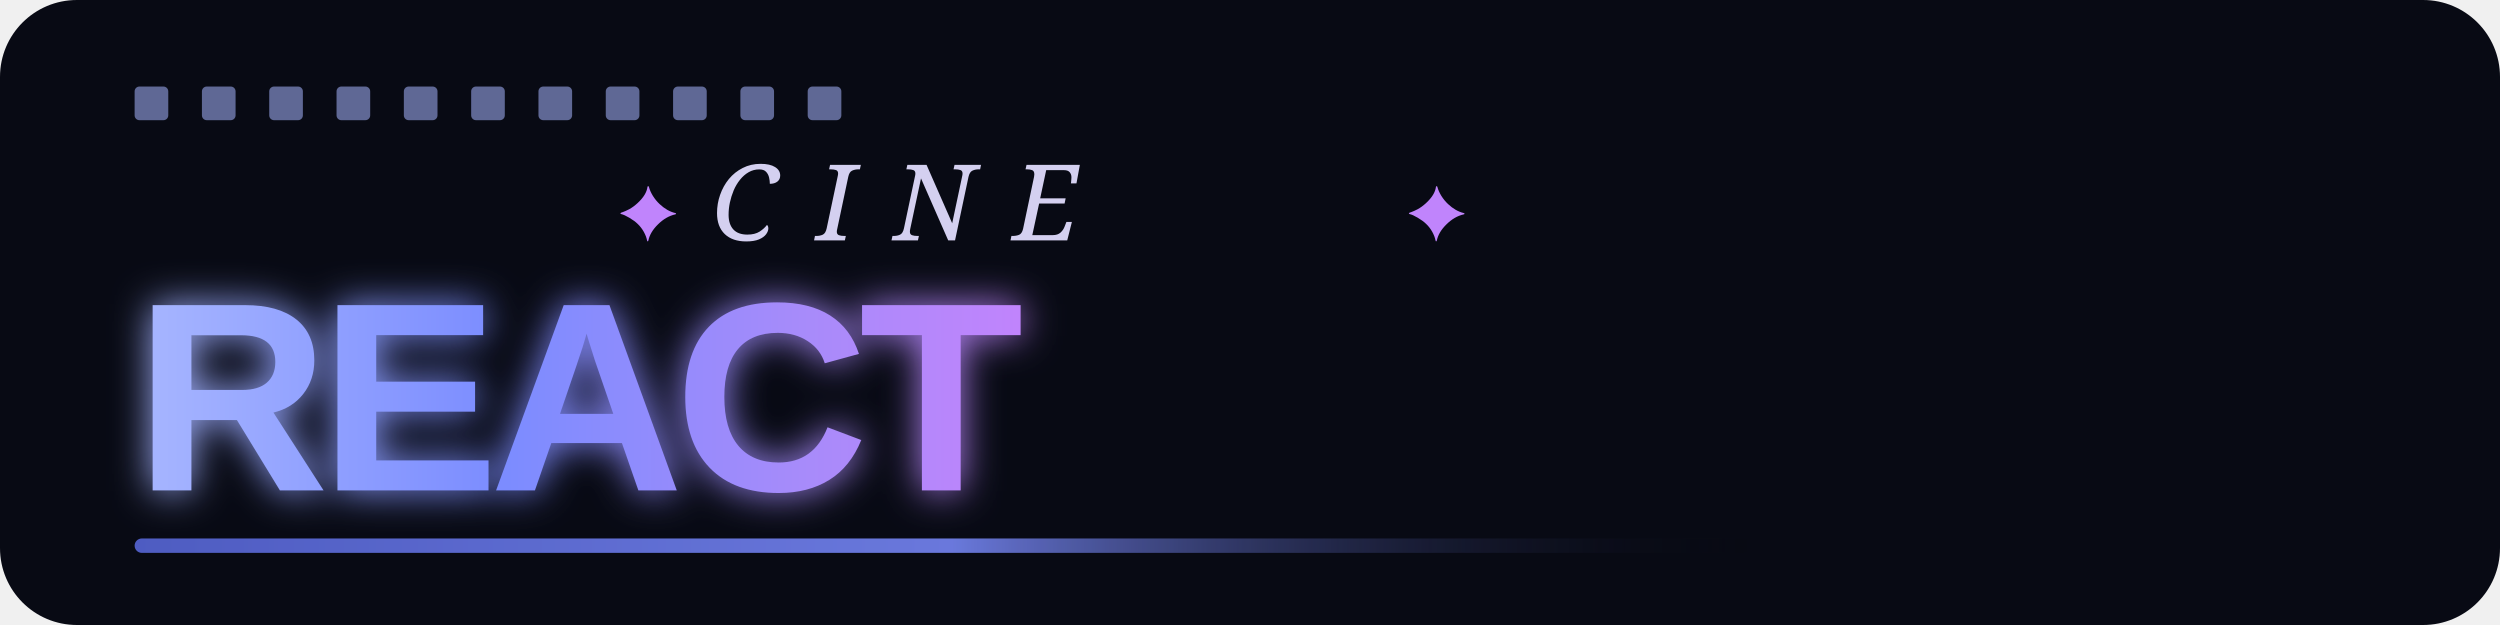
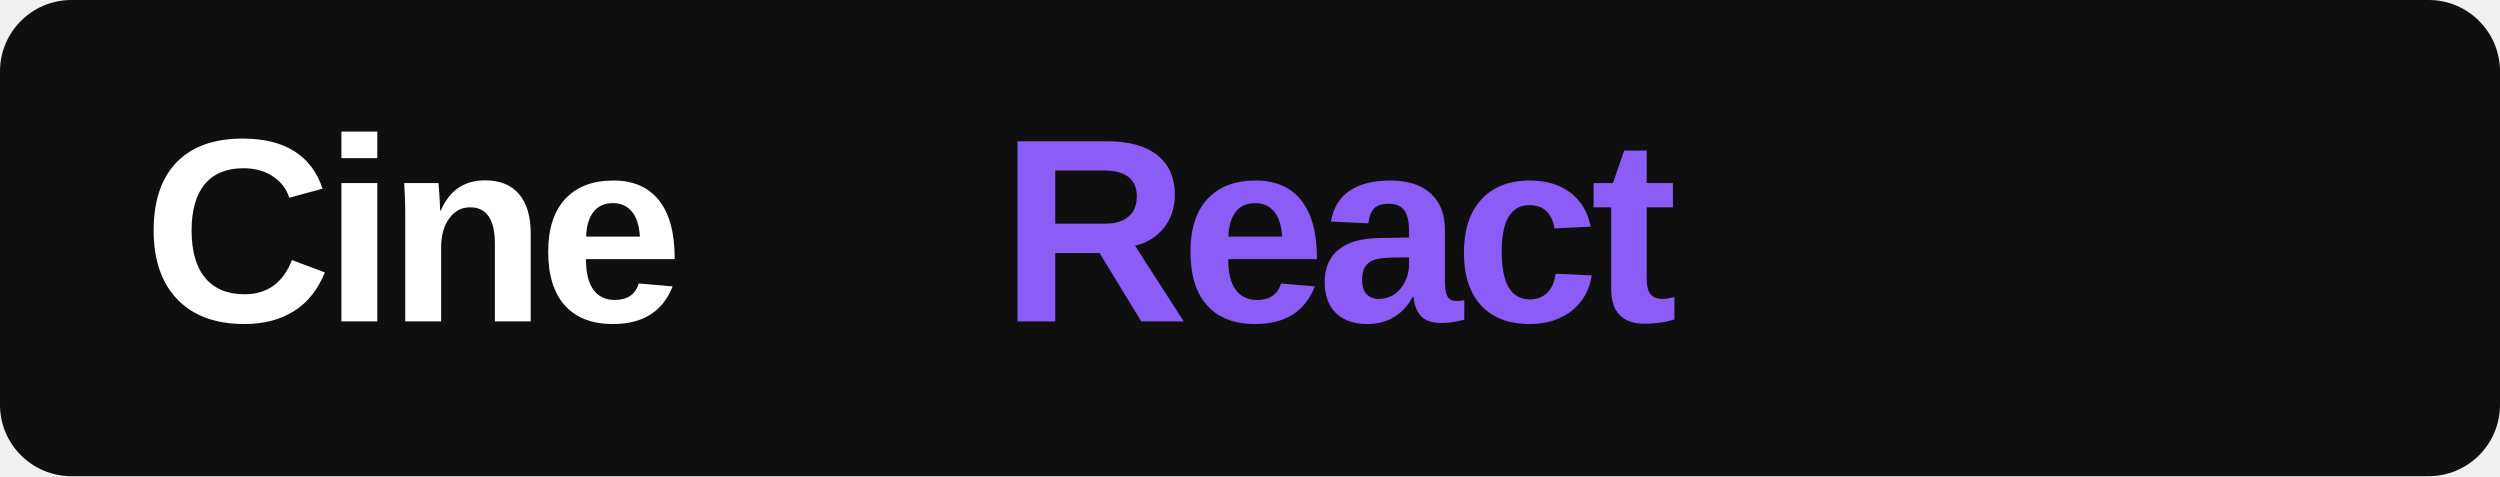
- <svg xmlns="http://www.w3.org/2000/svg" viewBox="0 0 520 130" width="1040" height="260">
-   <defs>
-     <linearGradient id="reactGrad" x1="0%" y1="0%" x2="100%" y2="0%">
-       <stop offset="0%" stop-color="#a5b4ff" />
-       <stop offset="40%" stop-color="#7b8cff" />
-       <stop offset="75%" stop-color="#a78bfa" />
-       <stop offset="100%" stop-color="#c084fc" />
-     </linearGradient>
-     <linearGradient id="railGrad" x1="0%" y1="0%" x2="100%" y2="0%">
-       <stop offset="0%" stop-color="#5b6be0" />
-       <stop offset="50%" stop-color="#7b8cff" />
-       <stop offset="100%" stop-color="transparent" />
-     </linearGradient>
-     <filter id="glow" x="-30%" y="-30%" width="160%" height="160%">
-       <feGaussianBlur stdDeviation="4" result="blur" />
-       <feMerge>
-         <feMergeNode in="blur" />
-         <feMergeNode in="SourceGraphic" />
-       </feMerge>
-     </filter>
-   </defs>
-   <rect width="520" height="130" rx="16" fill="#080a14" />
-   <g opacity="0.55">
-     <rect x="28" y="18" width="7" height="7" rx="1" fill="#a5b4ff" />
-     <rect x="42" y="18" width="7" height="7" rx="1" fill="#a5b4ff" />
-     <rect x="56" y="18" width="7" height="7" rx="1" fill="#a5b4ff" />
-     <rect x="70" y="18" width="7" height="7" rx="1" fill="#a5b4ff" />
-     <rect x="84" y="18" width="7" height="7" rx="1" fill="#a5b4ff" />
-     <rect x="98" y="18" width="7" height="7" rx="1" fill="#a5b4ff" />
-     <rect x="112" y="18" width="7" height="7" rx="1" fill="#a5b4ff" />
-     <rect x="126" y="18" width="7" height="7" rx="1" fill="#a5b4ff" />
-     <rect x="140" y="18" width="7" height="7" rx="1" fill="#a5b4ff" />
-     <rect x="154" y="18" width="7" height="7" rx="1" fill="#a5b4ff" />
-     <rect x="168" y="18" width="7" height="7" rx="1" fill="#a5b4ff" />
-   </g>
-   <line x1="28" y1="48" x2="120" y2="48" stroke="url(#reactGrad)" stroke-opacity="0.4" stroke-width="1" />
-   <text x="128" y="50" font-family="Georgia, serif" font-style="italic" font-size="16" fill="#c084fc">✦</text>
-   <text x="148" y="50" font-family="Georgia, serif" font-style="italic" font-size="22" fill="#d4d0f0" letter-spacing="8">CINE</text>
-   <text x="292" y="50" font-family="Georgia, serif" font-style="italic" font-size="16" fill="#c084fc">✦</text>
-   <line x1="312" y1="48" x2="400" y2="48" stroke="url(#reactGrad)" stroke-opacity="0.4" stroke-width="1" />
-   <text x="28" y="102" font-family="Arial, sans-serif" font-weight="900" font-size="56" fill="url(#reactGrad)" filter="url(#glow)" letter-spacing="-2">REACT</text>
-   <rect x="28" y="112" width="340" height="3" rx="1.5" fill="url(#railGrad)" opacity="0.85" />
+ <svg xmlns="http://www.w3.org/2000/svg" viewBox="0 0 420 80" width="840" height="160">
+   <rect width="420" height="80" rx="12" fill="#0f0f0f" />
+   <text x="24" y="54" font-family="'Plus Jakarta Sans', Arial, sans-serif" font-weight="700" font-size="44" fill="#ffffff" letter-spacing="-1.5">Cine</text>
+   <text x="168" y="54" font-family="'Plus Jakarta Sans', Arial, sans-serif" font-weight="800" font-size="44" fill="#8b5cf6" letter-spacing="-1.5">React</text>
</svg>
